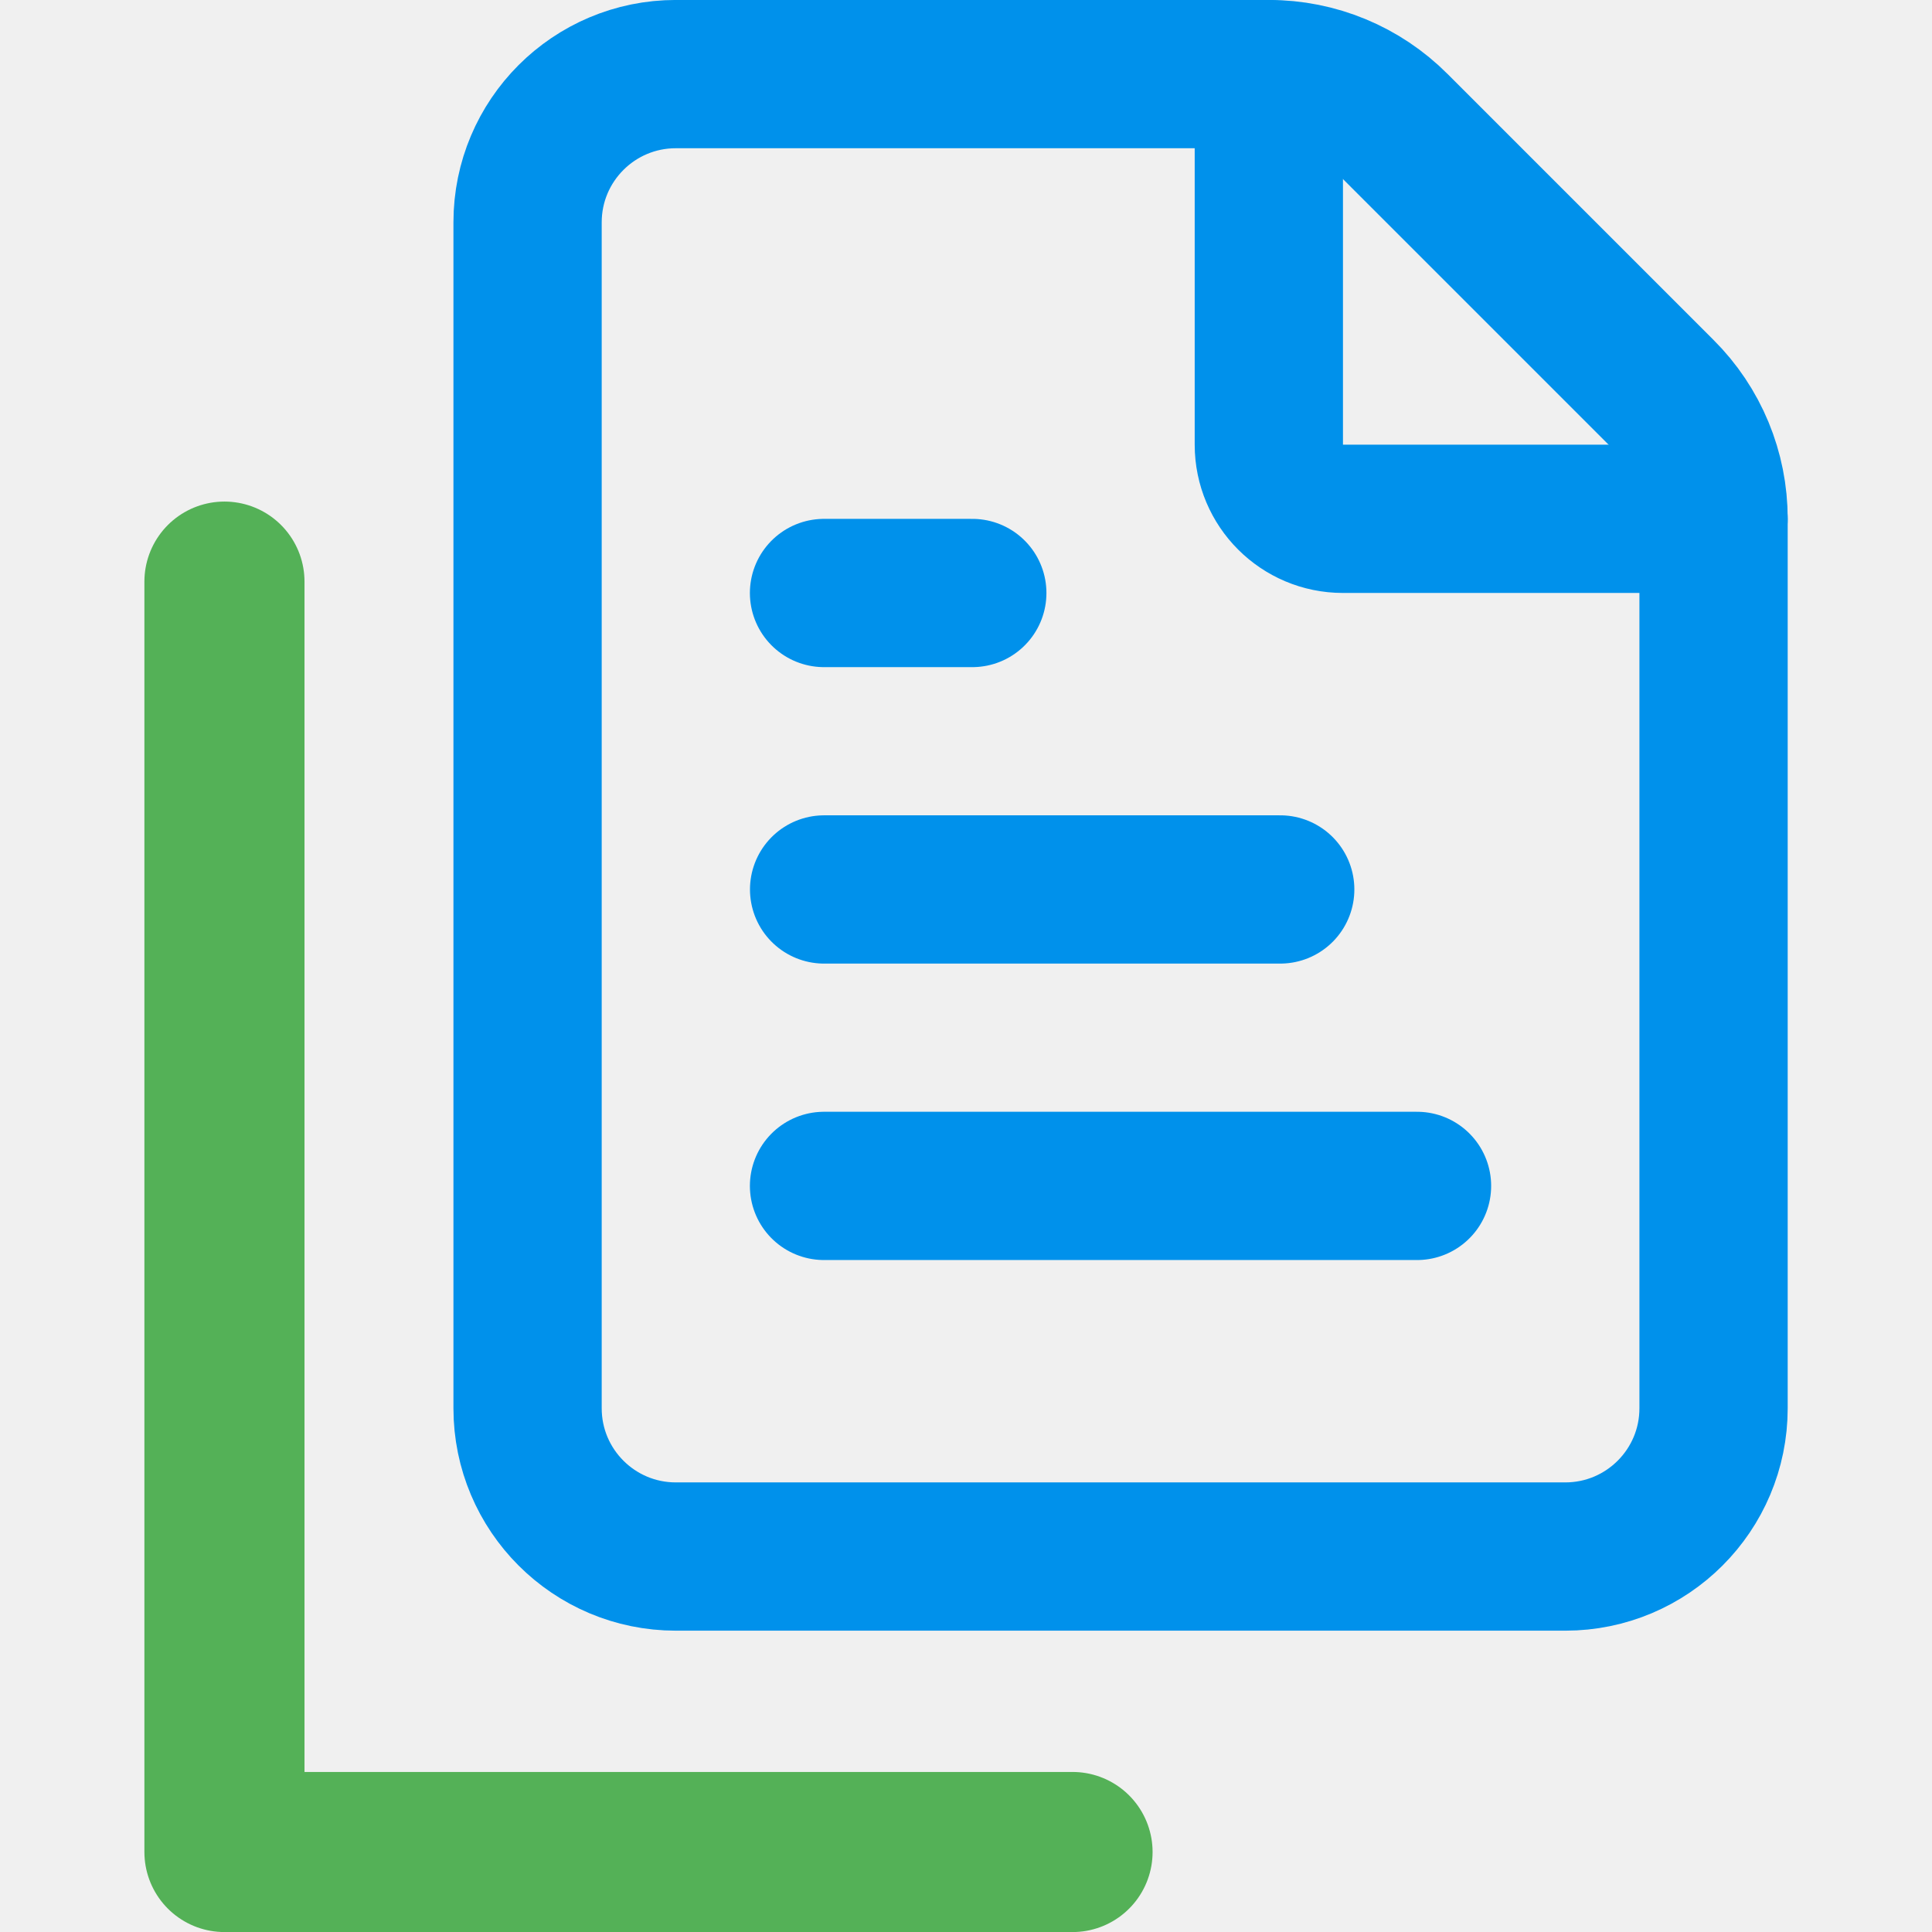
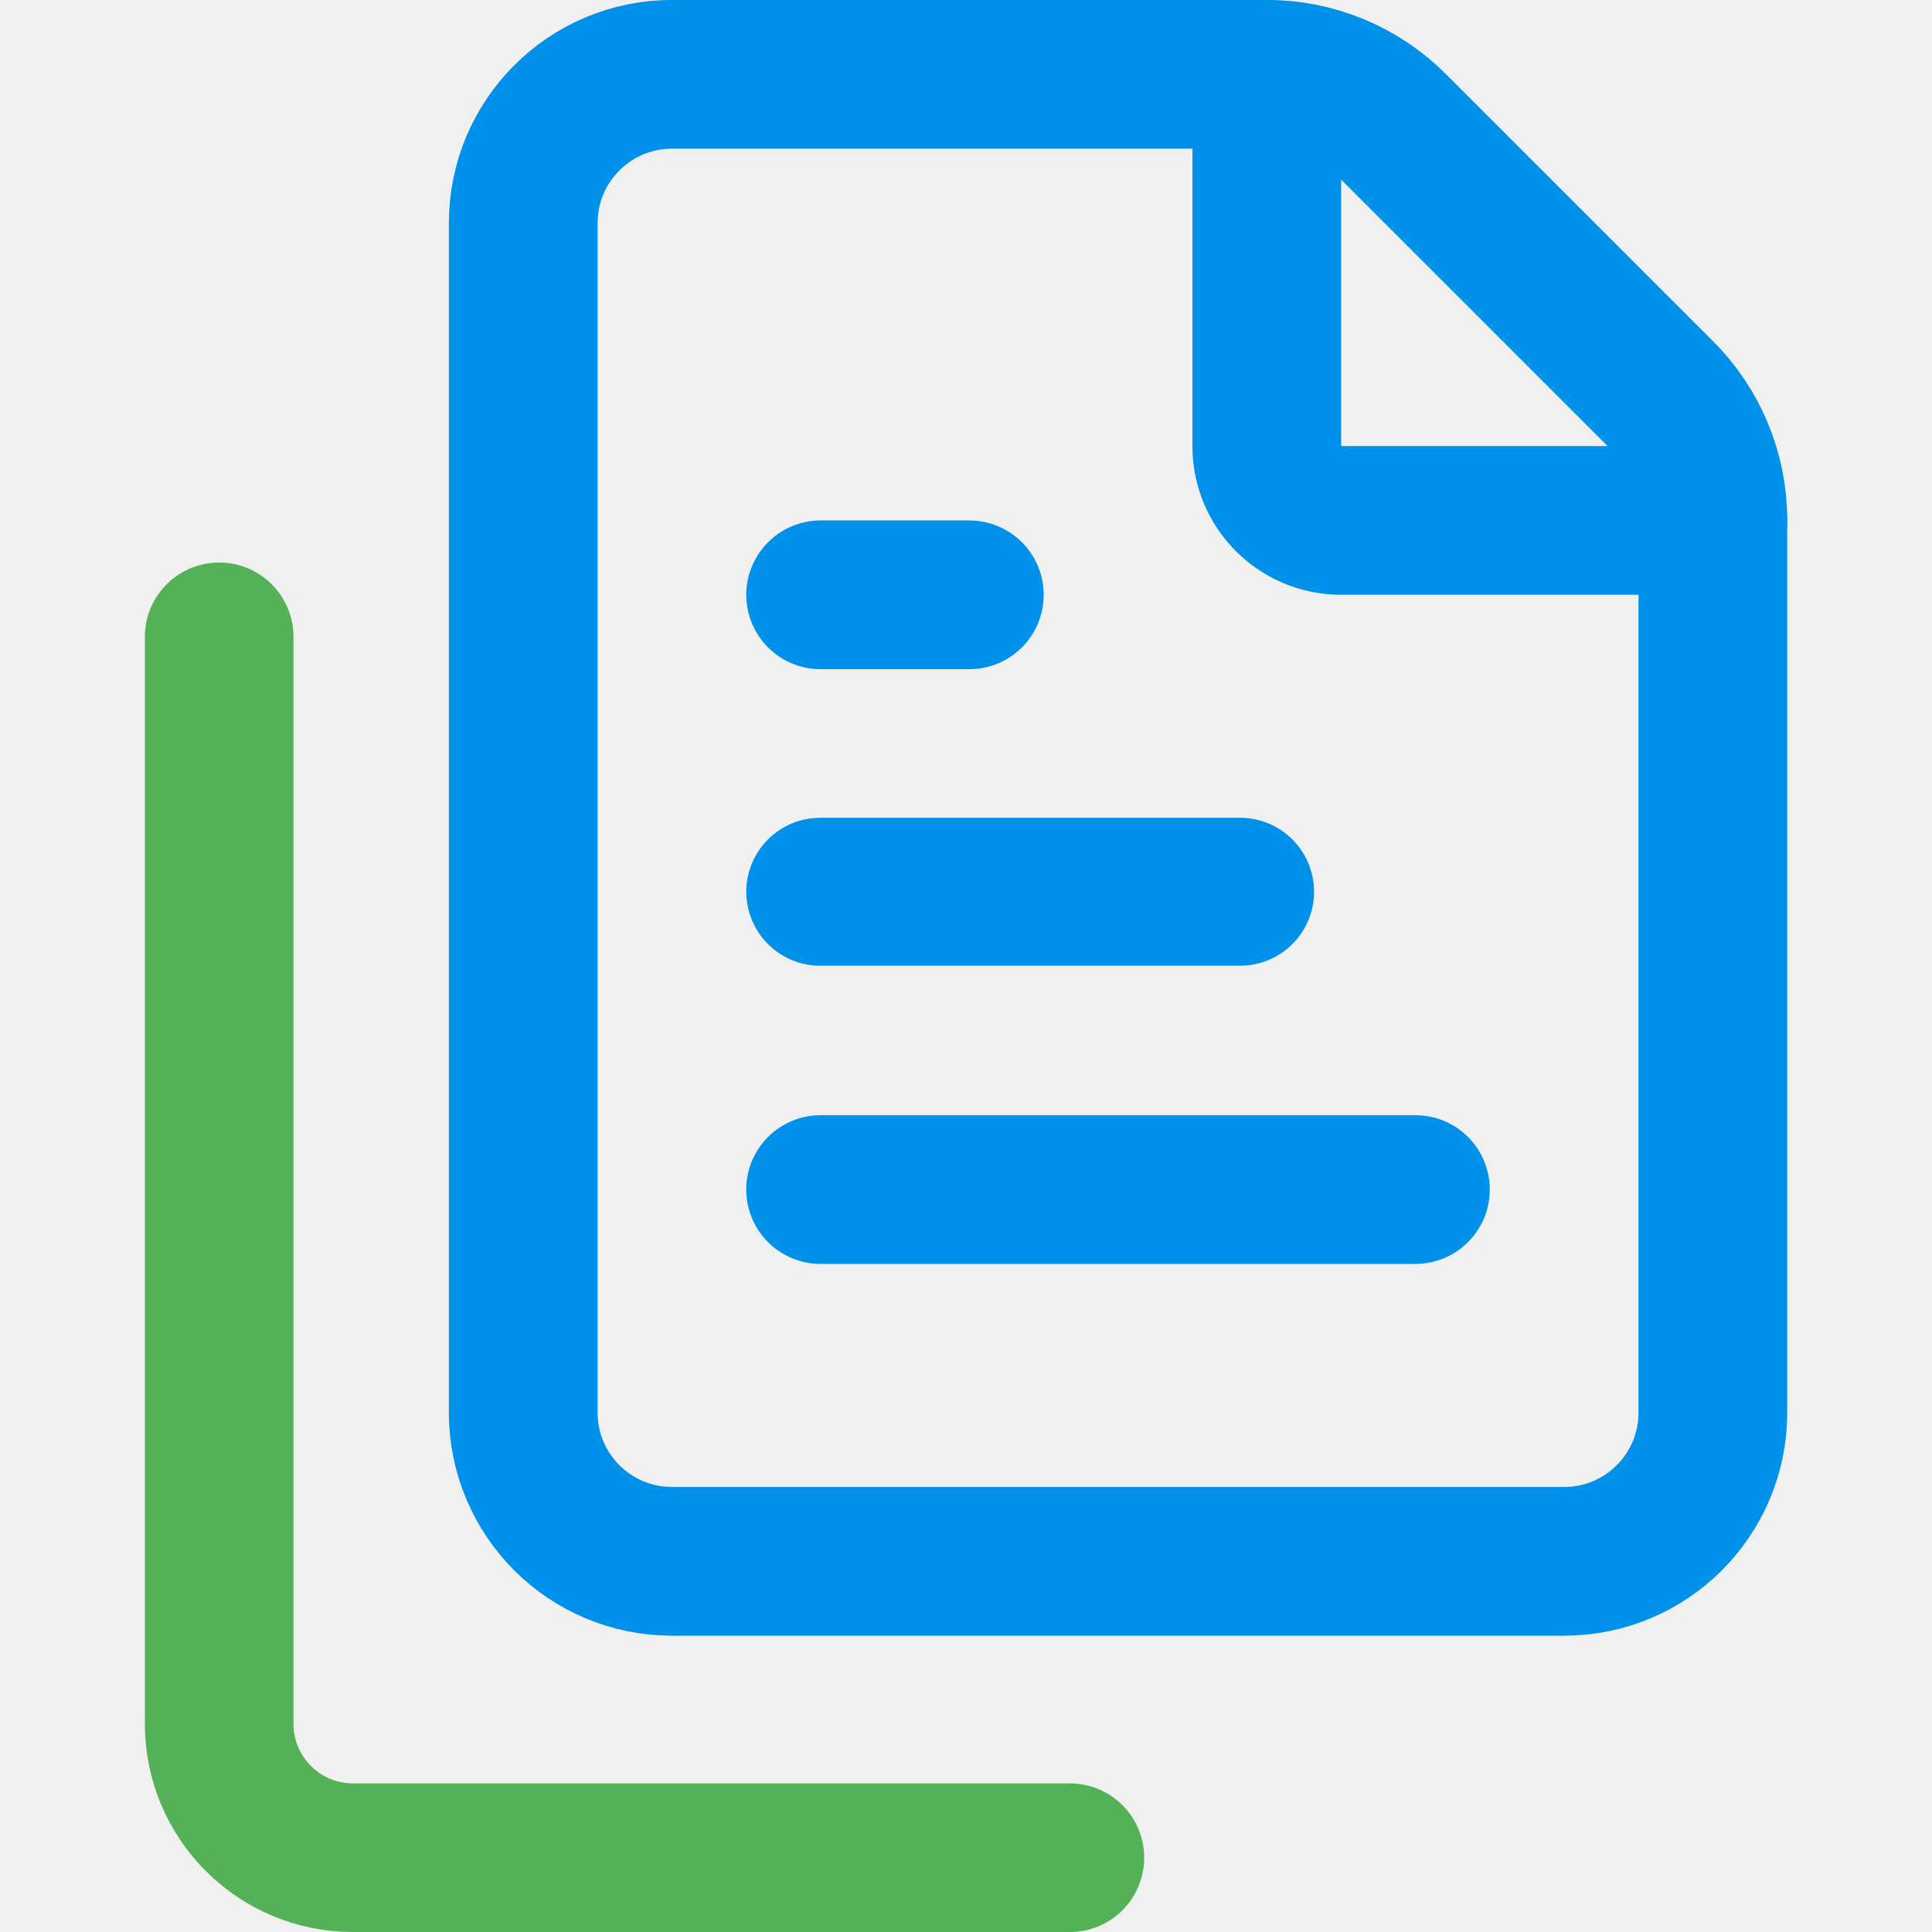
<svg xmlns="http://www.w3.org/2000/svg" class="lucide lucide-file-text-icon lucide-file-text" fill="none" stroke="#ffffff" stroke-linecap="round" stroke-linejoin="round" stroke-width="2" version="1.1" viewBox="0 0 24 24">
-   <g transform="matrix(1.1049 0 0 1.1049 -.98503 -1.1048)">
+   <g transform="matrix(1.1083 0 0 1.1083 -1.0621 -1.1082)">
    <path d="m8.49 18.5a1.667 1.667 0 01-1.667-1.667v-13.333a1.667 1.667 0 011.667-1.667h6.667a2 2 0 011.42.588l2.99 2.99a2 2 0 01.59 1.422v10a1.667 1.667 0 01-1.667 1.667z" stroke="#0091eb" stroke-width="1.667" />
    <path d="m15.157 1.833v4.167a.833.833 0 00.833.833h4.167" stroke="#0091eb" stroke-width="1.667" />
    <path d="m11.823 7.667h-1.667" stroke="#0091eb" stroke-width="1.667" />
-     <path d="m15.285 11-5.128 9.1e-5" stroke="#0091eb" stroke-width="1.667" />
+     <path d="m14.858 10.995-4.706 9e-5" stroke="#0091eb" stroke-width="1.658" />
    <path d="m16.823 14.333h-6.667" stroke="#0091eb" stroke-width="1.667" />
-     <path d="m3.415 7.539v14.283h9.535" fill="none" opacity=".946" stroke="#4cae4f" stroke-width="1.8" />
+     <path d="m3.415 8.138v12.184a1.5 1.5 45 001.5 1.5h8.035" fill="none" opacity=".946" stroke="#4cae4f" stroke-width="1.666" />
  </g>
</svg>
